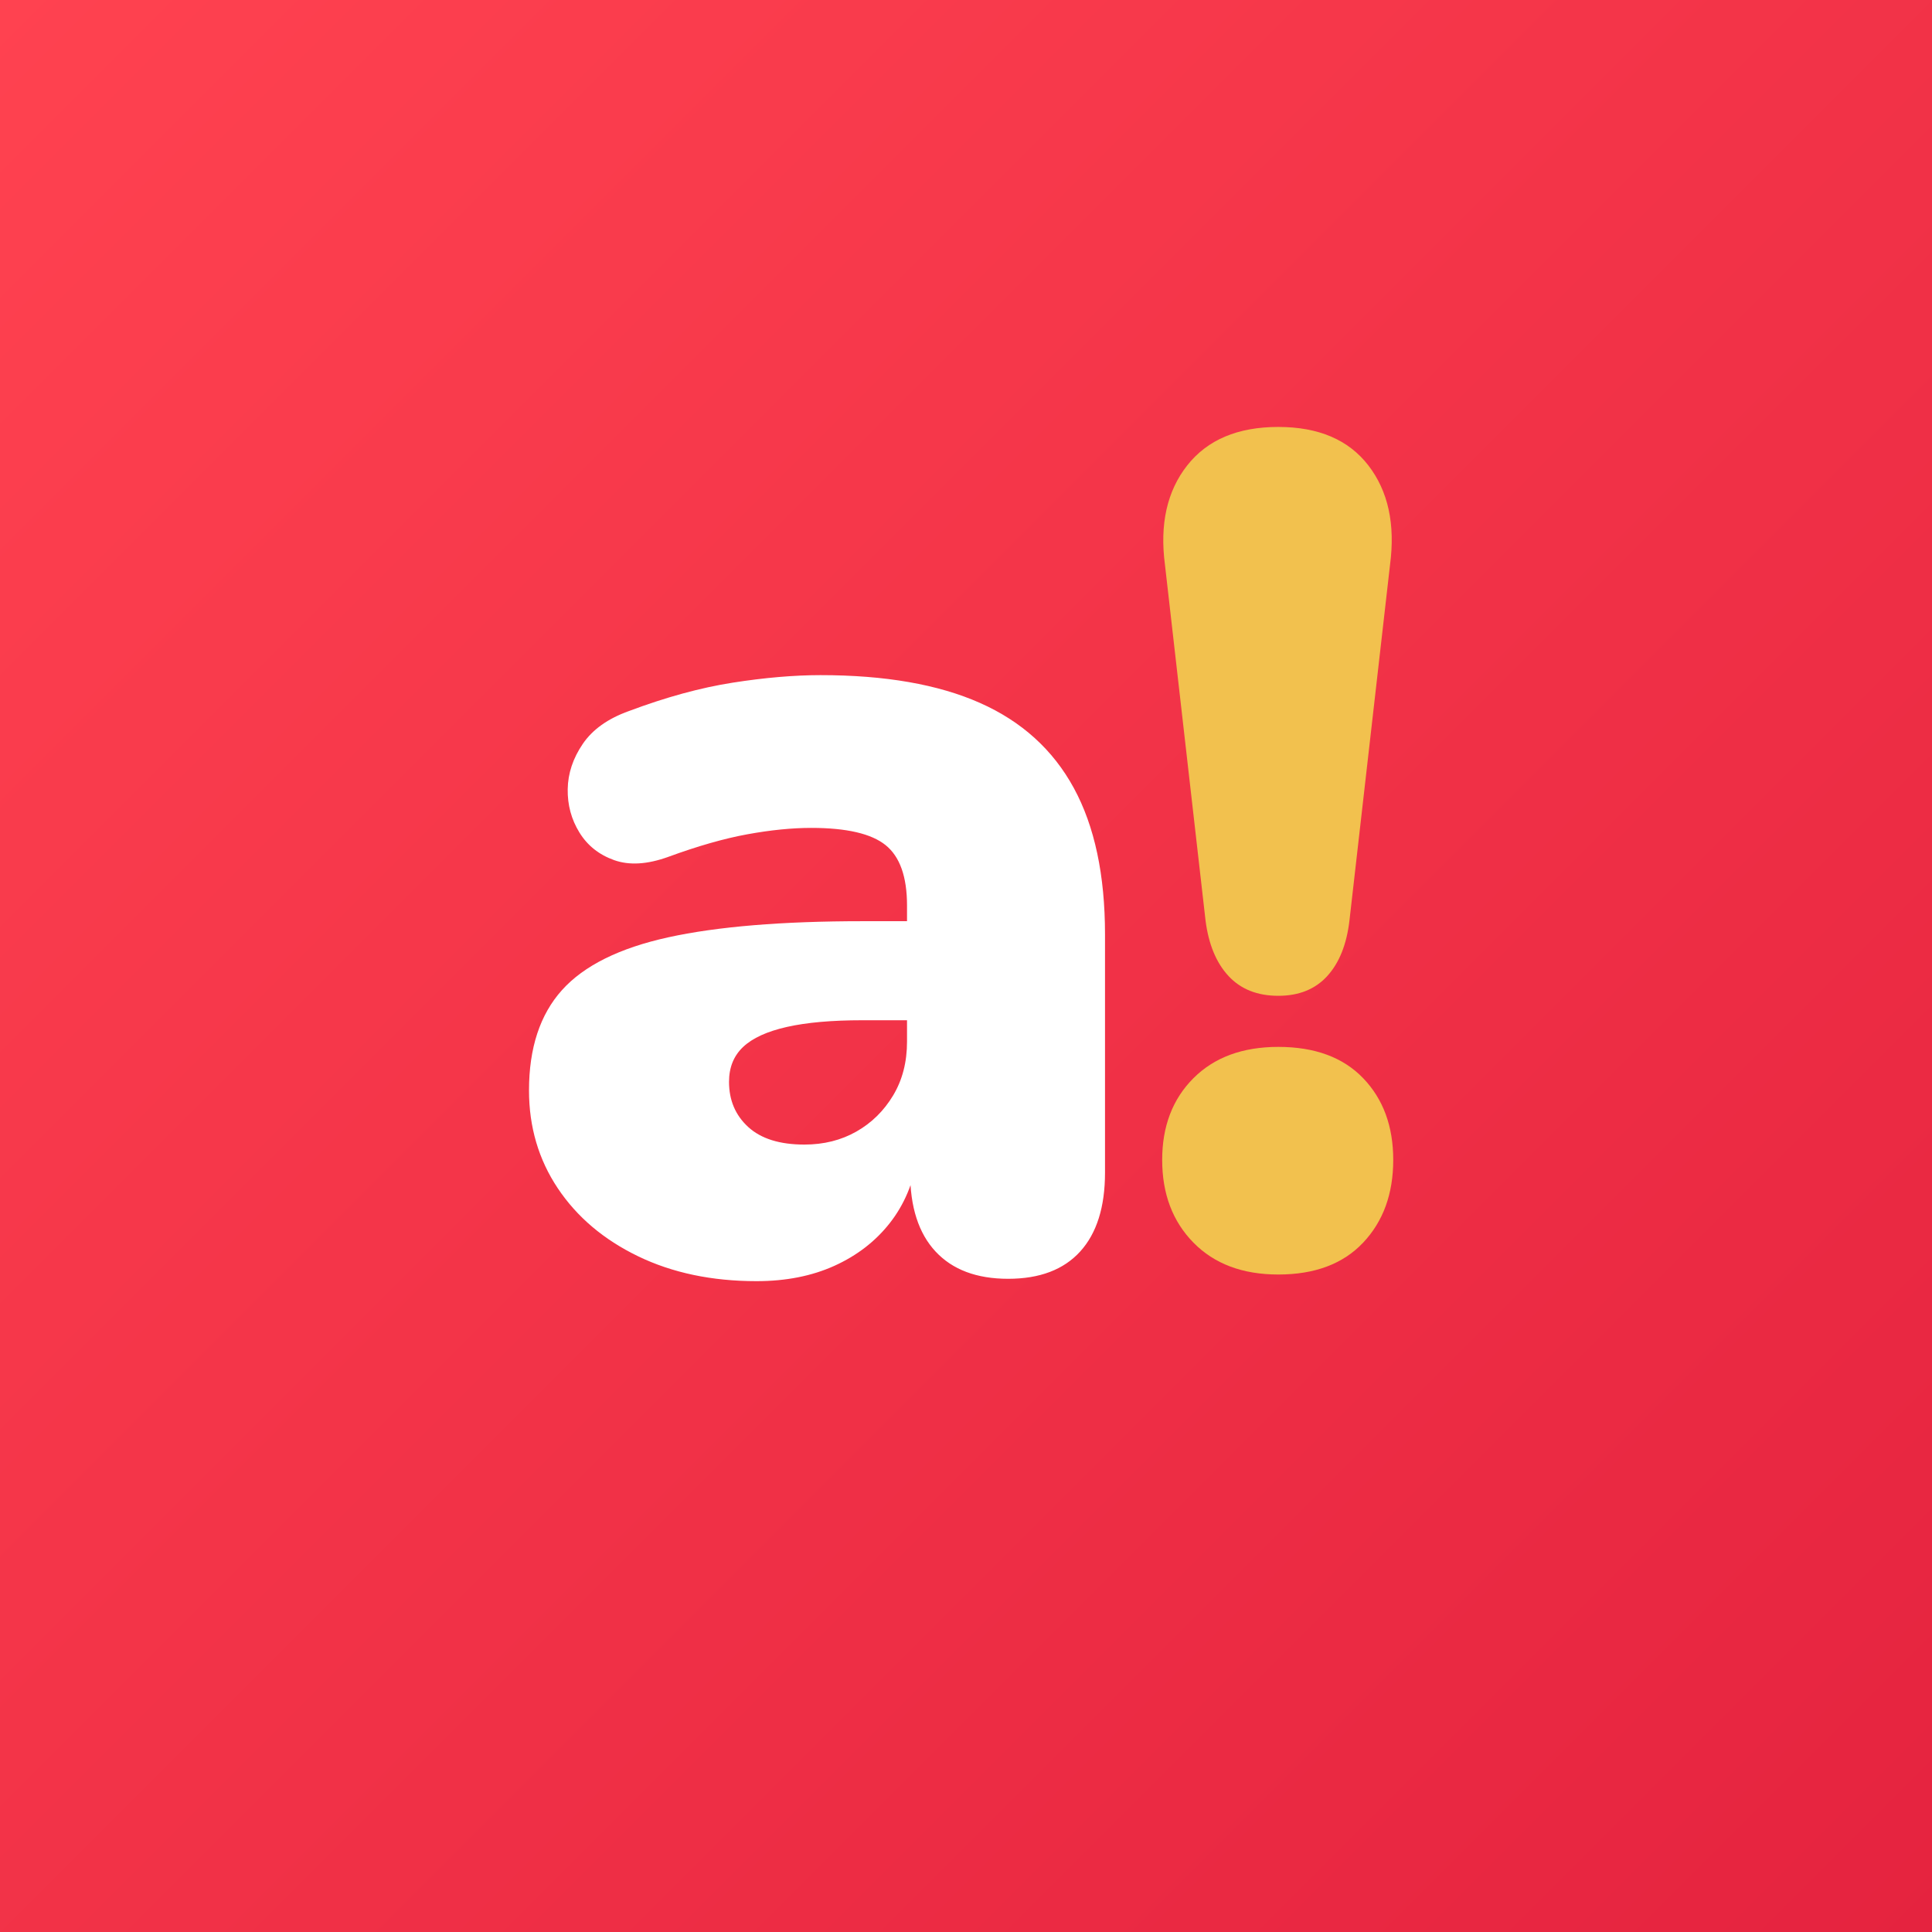
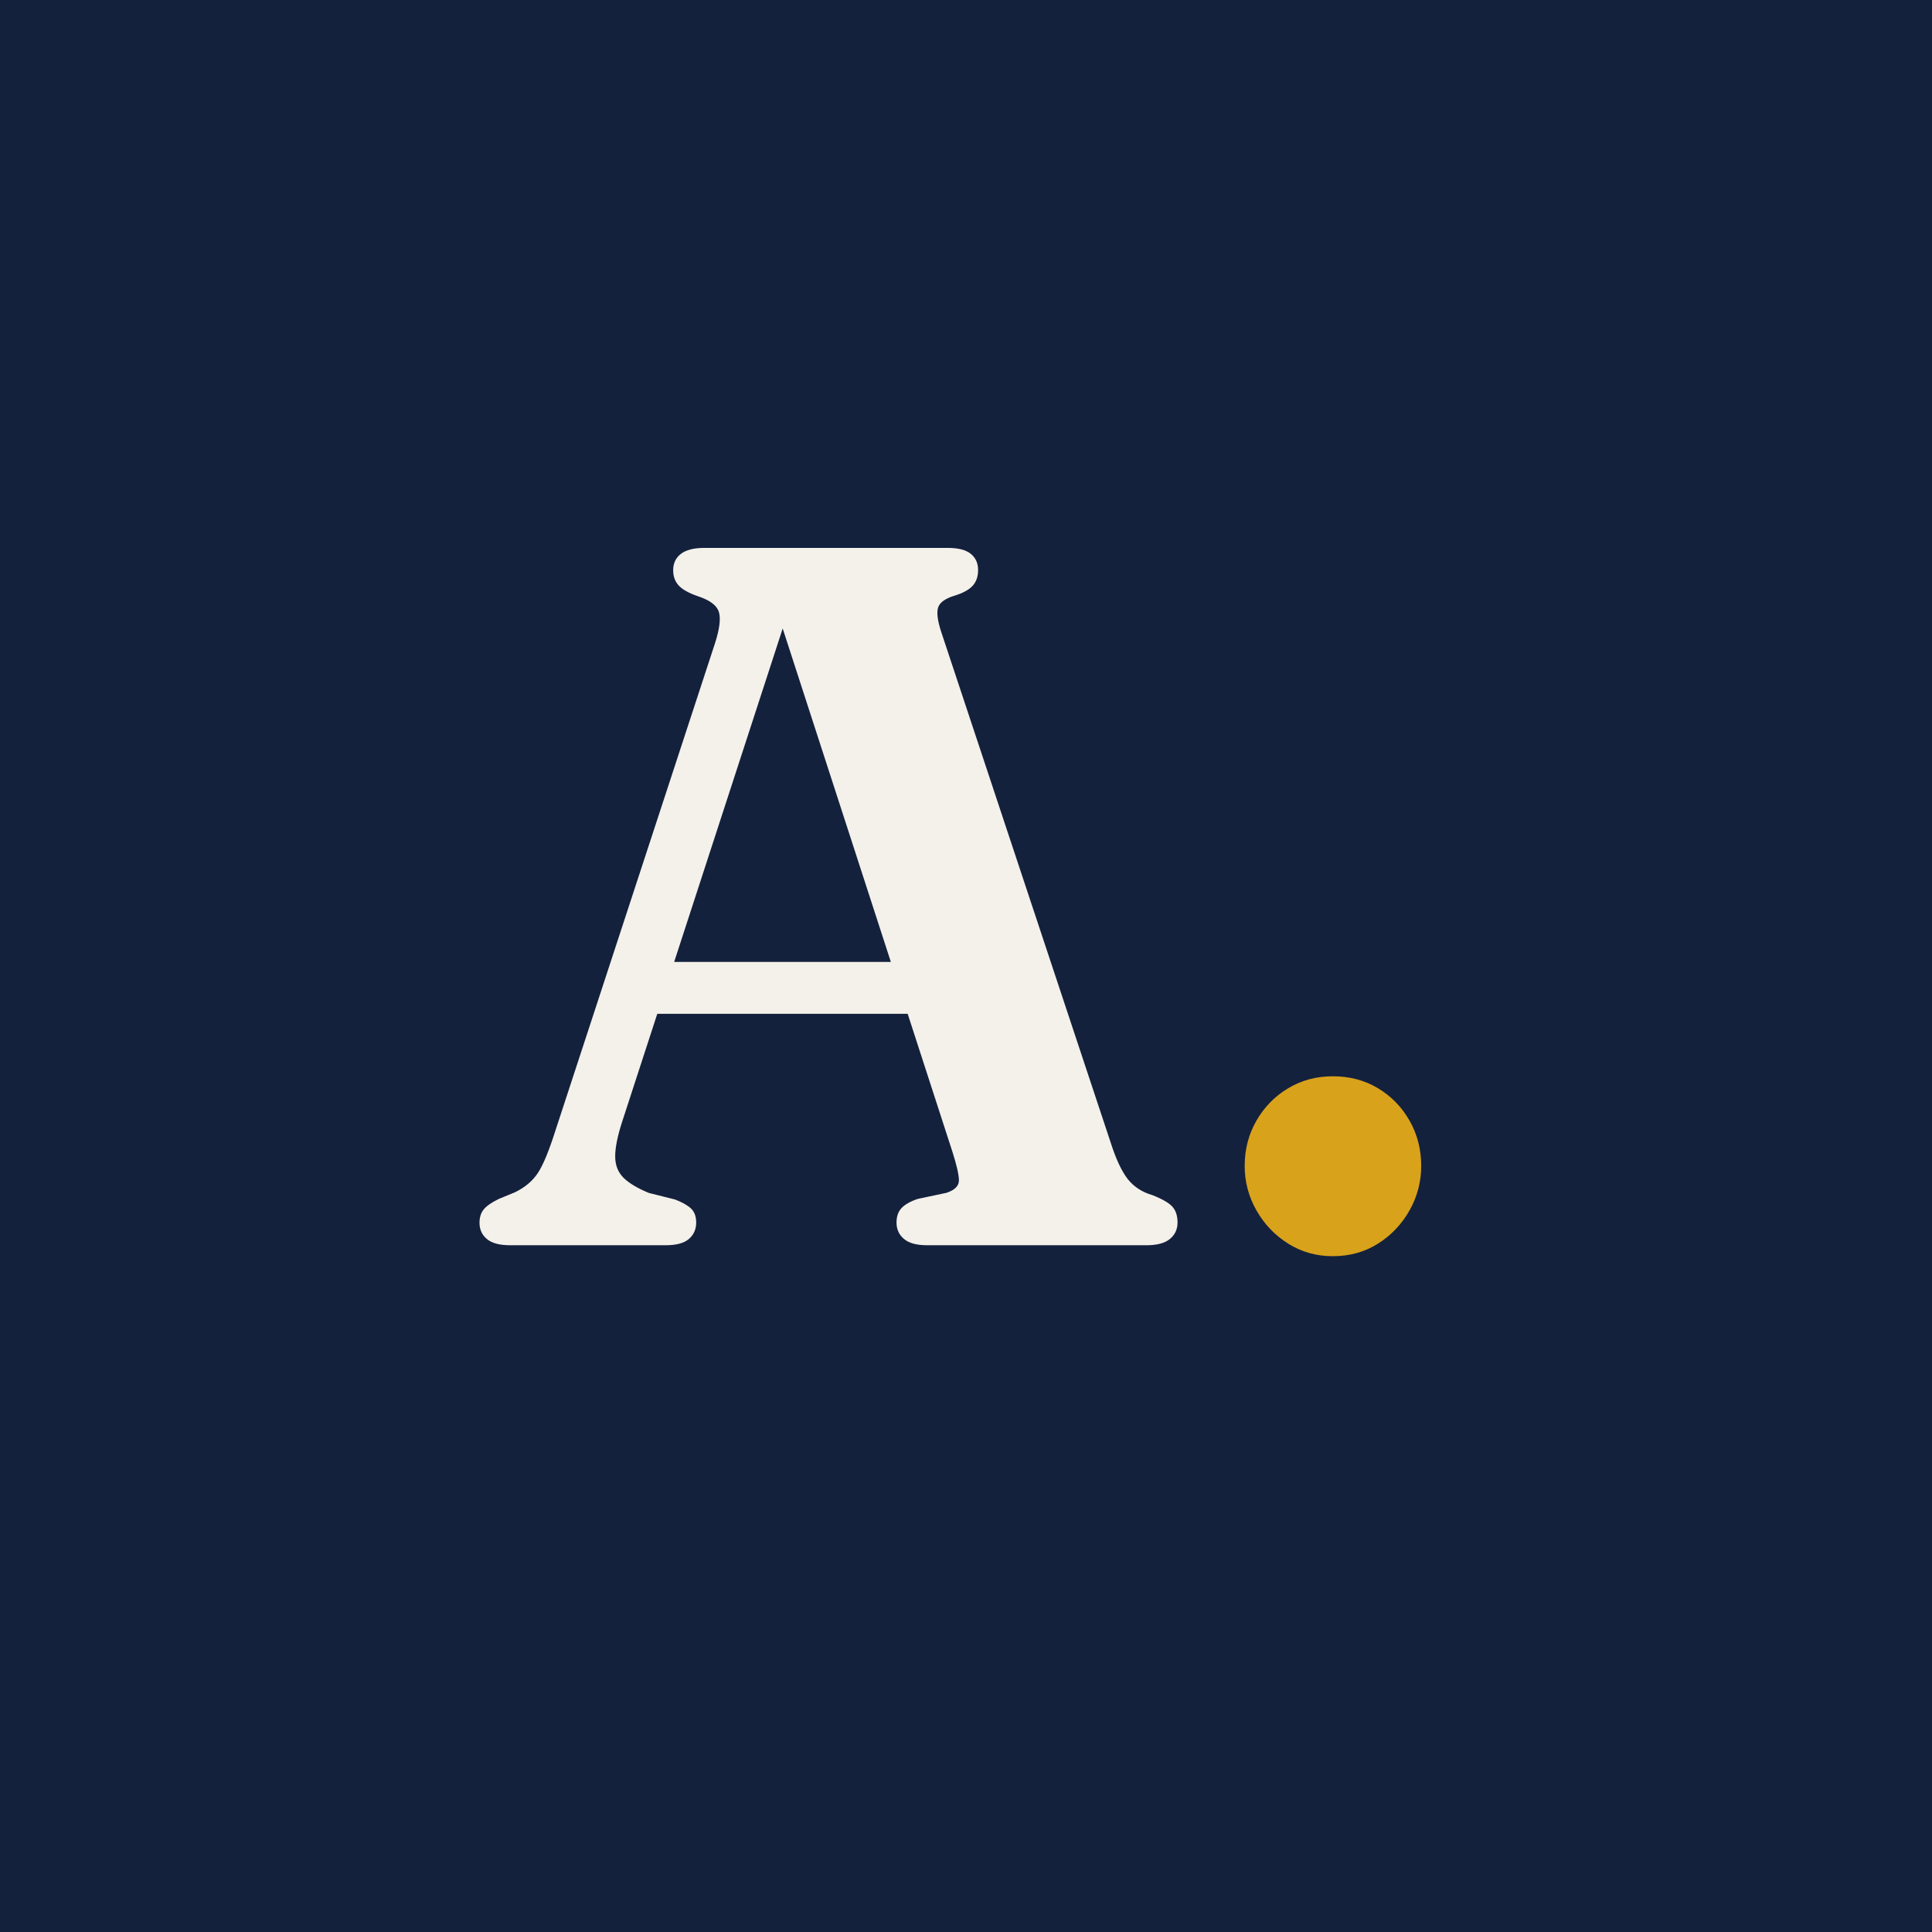
<svg xmlns="http://www.w3.org/2000/svg" viewBox="0 0 1024 1024">
-   <defs>
-     <linearGradient id="g" x1="0" y1="0" x2="1" y2="1">
-       <stop offset="0" stop-color="#FF4250" />
-       <stop offset="1" stop-color="#E5233F" />
-     </linearGradient>
-   </defs>
-   <rect width="1024" height="1024" fill="url(#g)" />
-   <rect opacity="0" x="112" y="112" width="800" height="800" rx="224" fill="none" />
-   <path d="M400.952 679.037Q365.489 679.037 338.198 665.846Q310.908 652.656 295.646 629.82Q280.384 606.984 280.384 577.934Q280.384 544.238 297.856 524.781Q315.328 505.324 354.242 496.788Q393.156 488.251 457.307 488.251H491.695V540.749H457.134Q432.791 540.749 417.074 544.294Q401.358 547.839 393.877 554.895Q386.397 561.95 386.397 573.393Q386.397 588.008 396.565 597.327Q406.733 606.646 426.34 606.646Q441.752 606.646 453.879 599.763Q466.006 592.88 473.373 580.614Q480.741 568.348 480.741 552.087V479.928Q480.741 457.096 469.404 447.95Q458.067 438.804 430.002 438.804Q414.695 438.804 396.181 442.176Q377.668 445.548 354.182 454.164Q337.544 460.178 325.508 455.889Q313.471 451.6 307.085 441.21Q300.698 430.82 300.897 418.273Q301.097 405.725 308.878 394.286Q316.659 382.847 333.297 376.886Q362.797 365.827 388.321 361.831Q413.845 357.835 434.888 357.835Q486.192 357.835 519.391 372.559Q552.591 387.283 569.135 417.641Q585.678 447.999 585.678 495.265V621.516Q585.678 648.829 572.533 663.309Q559.387 677.789 534.345 677.789Q509.302 677.789 495.845 663.309Q482.388 648.829 482.388 621.516V605.51L486.184 613.878Q483.012 633.725 471.614 648.243Q460.217 662.76 442.267 670.899Q424.318 679.037 400.952 679.037Z" fill="#FFFFFF" />
-   <path d="M677.524 527.796Q660.887 527.796 651.147 517.32Q641.407 506.843 638.964 487.935L617.455 299.374Q613.192 267.122 629.232 246.706Q645.272 226.291 677.524 226.291Q709.551 226.291 725.279 246.706Q741.007 267.122 736.744 299.374L715.235 487.935Q713.017 506.843 703.477 517.32Q693.936 527.796 677.524 527.796ZM677.524 675.518Q649.136 675.518 632.559 658.629Q615.981 641.74 615.981 614.773Q615.981 588.031 632.559 571.453Q649.136 554.876 677.524 554.876Q706.536 554.876 722.49 571.453Q738.443 588.031 738.443 614.773Q738.443 641.74 722.49 658.629Q706.536 675.518 677.524 675.518Z" fill="#F2C14E" />
+   <rect width="1024" height="1024" fill="#14213D" />
+   <path d="M338.42 509.837H494.338L495.447 537.345H336.519ZM368.99 647.962Q368.99 653.347 365.136 656.674Q361.282 660.0 352.887 660.0H270.255Q262.018 660.0 258.085 656.726Q254.151 653.453 254.151 648.068Q254.151 643.844 256.316 641.098Q258.481 638.353 264.394 635.449L273.001 631.911Q280.974 628.004 285.145 621.615Q289.316 615.227 294.385 599.228L378.919 341.087Q382.615 329.629 381.03 324.402Q379.446 319.175 370.048 316.06Q362.656 313.526 359.726 310.331Q356.795 307.137 356.795 302.227Q356.795 296.683 360.914 293.542Q365.032 290.4 373.321 290.4H502.256Q510.652 290.4 514.532 293.542Q518.413 296.683 518.413 302.121Q518.413 307.348 515.483 310.516Q512.552 313.684 505.847 315.743Q498.613 317.961 497.266 321.868Q495.92 325.775 498.771 334.645L588.638 605.459Q592.809 618.553 597.614 624.783Q602.419 631.014 610.919 633.495Q618.892 636.663 621.506 639.699Q624.119 642.735 624.119 647.962Q624.119 653.347 620.08 656.674Q616.041 660.0 607.752 660.0H491.329Q483.093 660.0 479.133 656.674Q475.173 653.347 475.173 647.962Q475.173 643.157 477.839 640.306Q480.505 637.455 486.419 635.449L501.626 632.228Q508.384 630.01 508.252 625.417Q508.12 620.823 504.741 610.263L411.284 322.132L420.154 316.799L329.549 595.163Q326.064 606.092 326.064 612.93Q326.064 619.767 330.367 624.123Q334.67 628.479 343.91 632.281L357.797 635.765Q363.341 637.877 366.166 640.464Q368.99 643.052 368.99 647.962Z" fill="#F4F1EA" />
+   <path d="M706.393 665.808Q693.394 665.808 682.808 659.182Q672.221 652.555 665.965 641.573Q659.708 630.591 659.708 617.977Q659.708 604.772 665.965 593.922Q672.221 583.072 682.808 576.763Q693.394 570.453 706.393 570.453Q719.786 570.453 730.323 576.763Q740.86 583.072 747.064 593.922Q753.268 604.772 753.268 617.977Q753.268 630.591 747.064 641.573Q740.86 652.555 730.323 659.182Q719.786 665.808 706.393 665.808Z" fill="#D9A21B" />
</svg>
